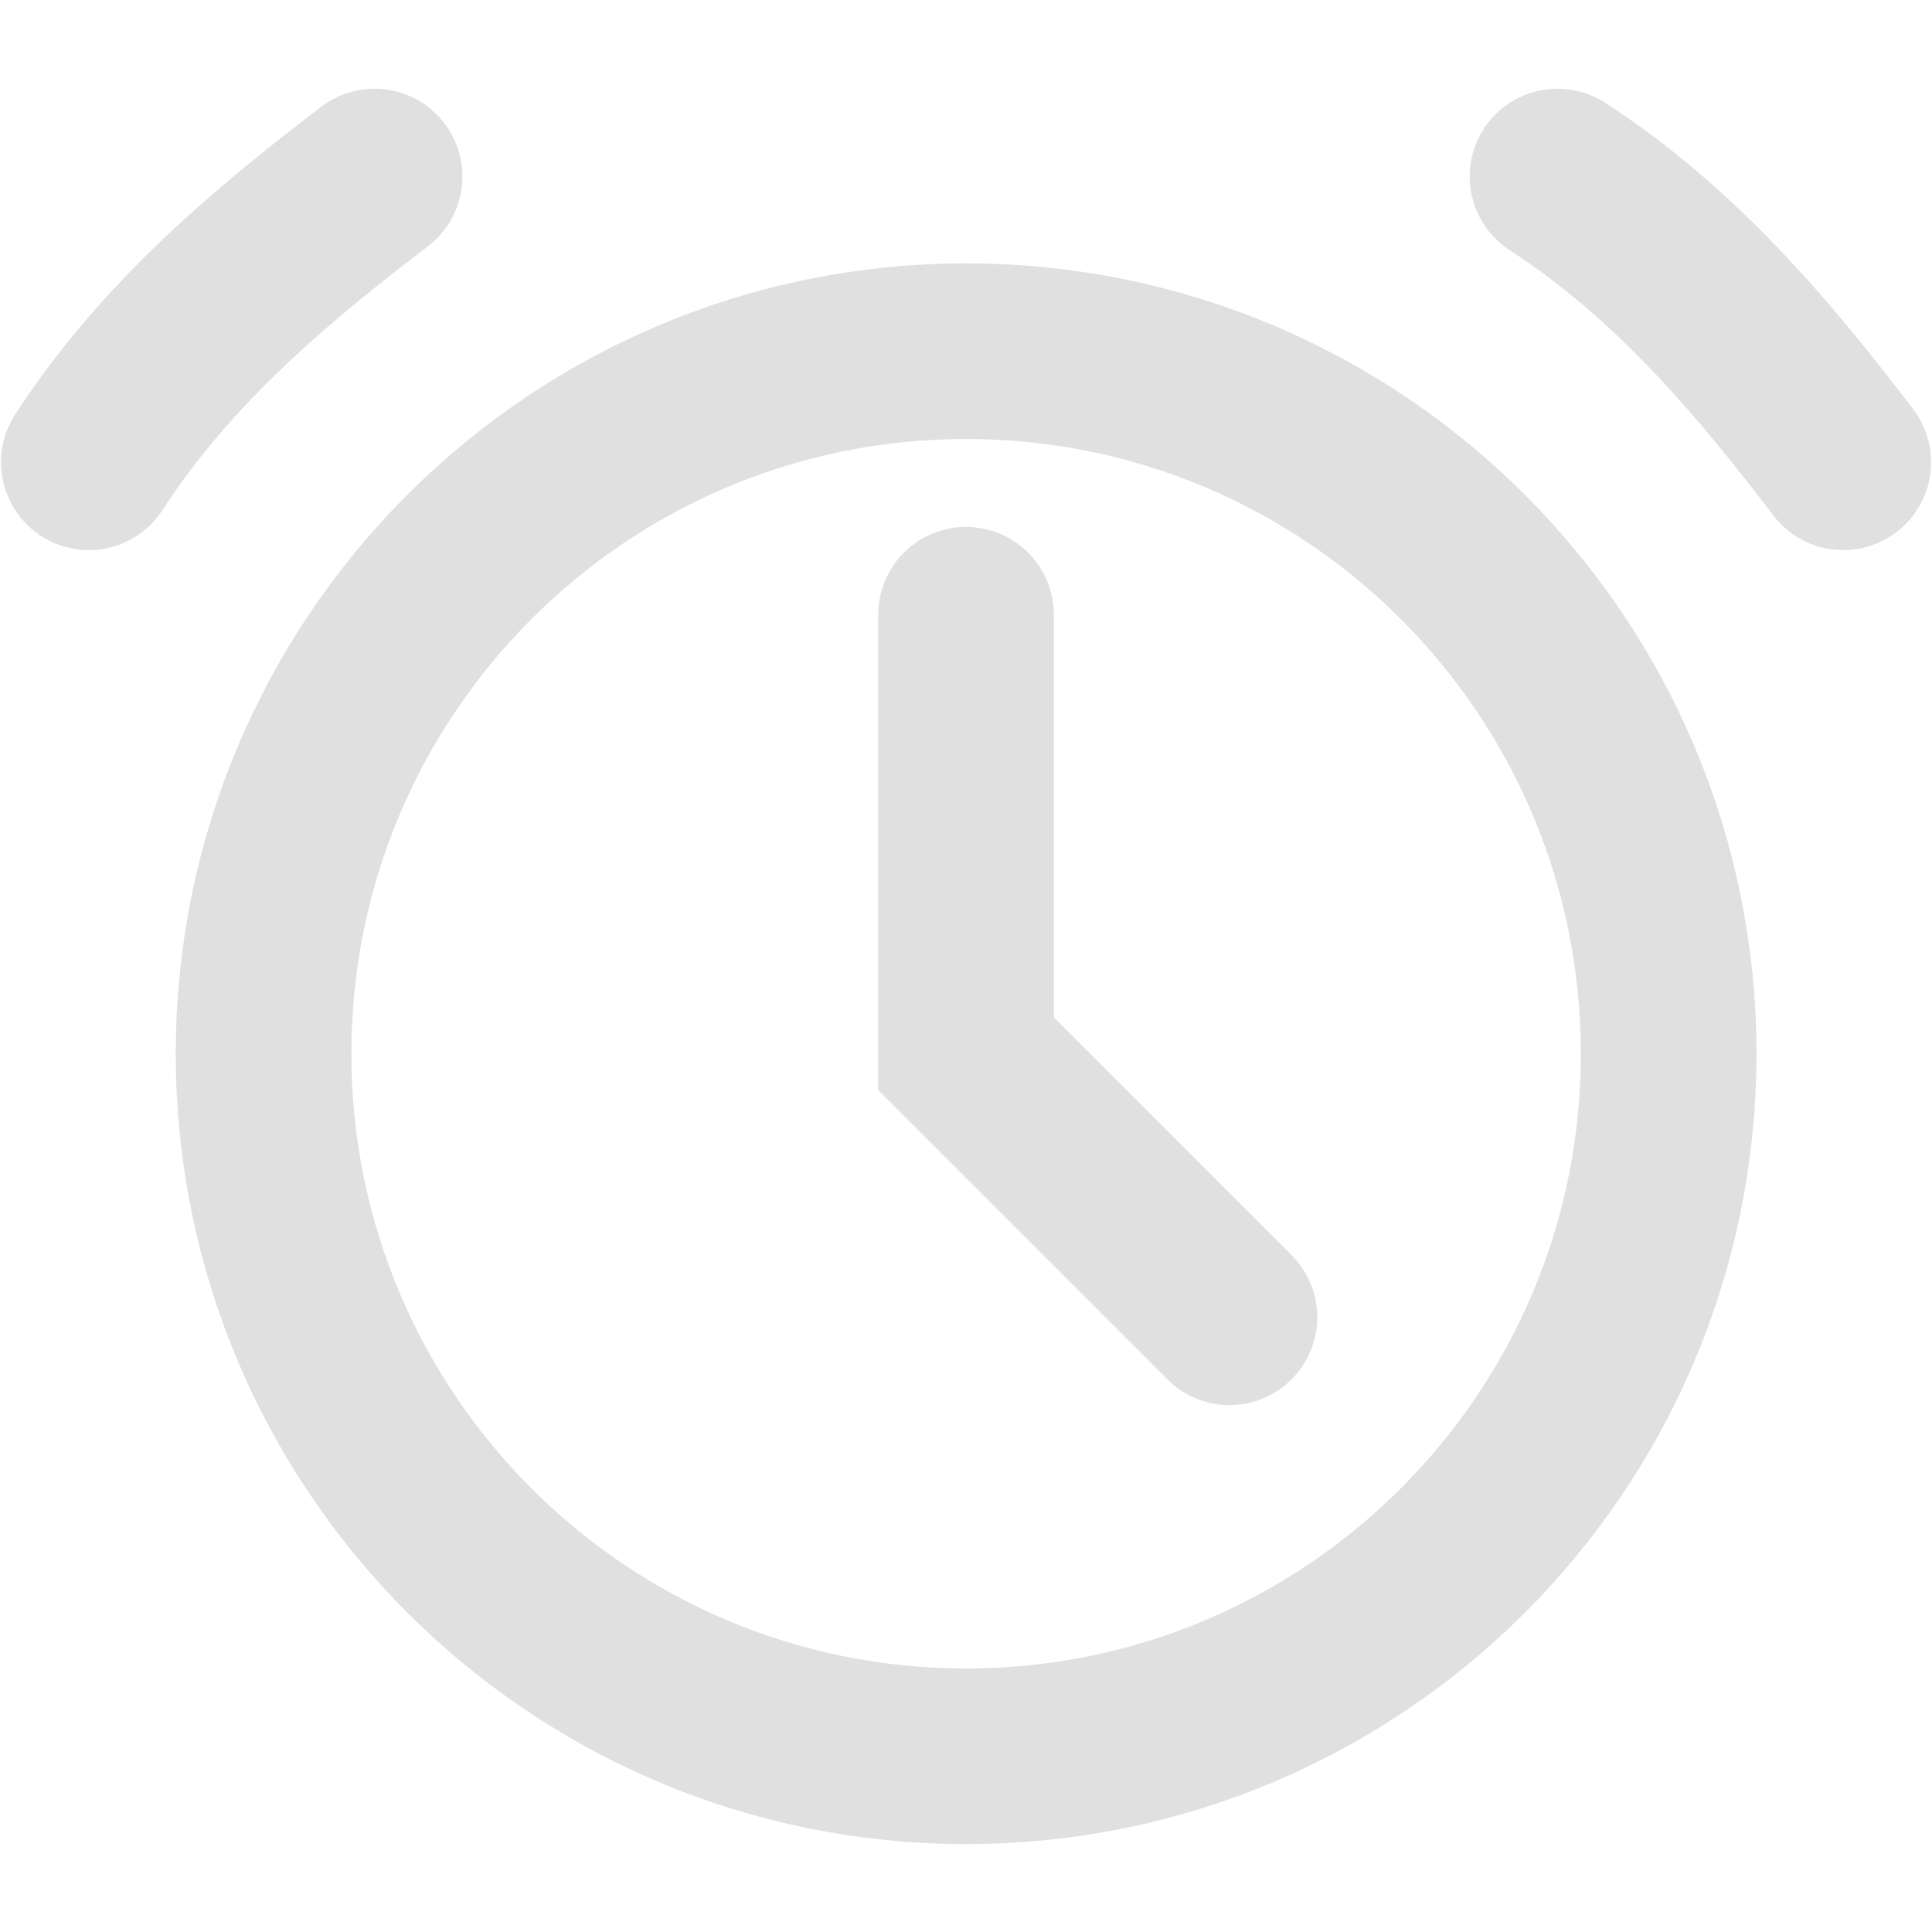
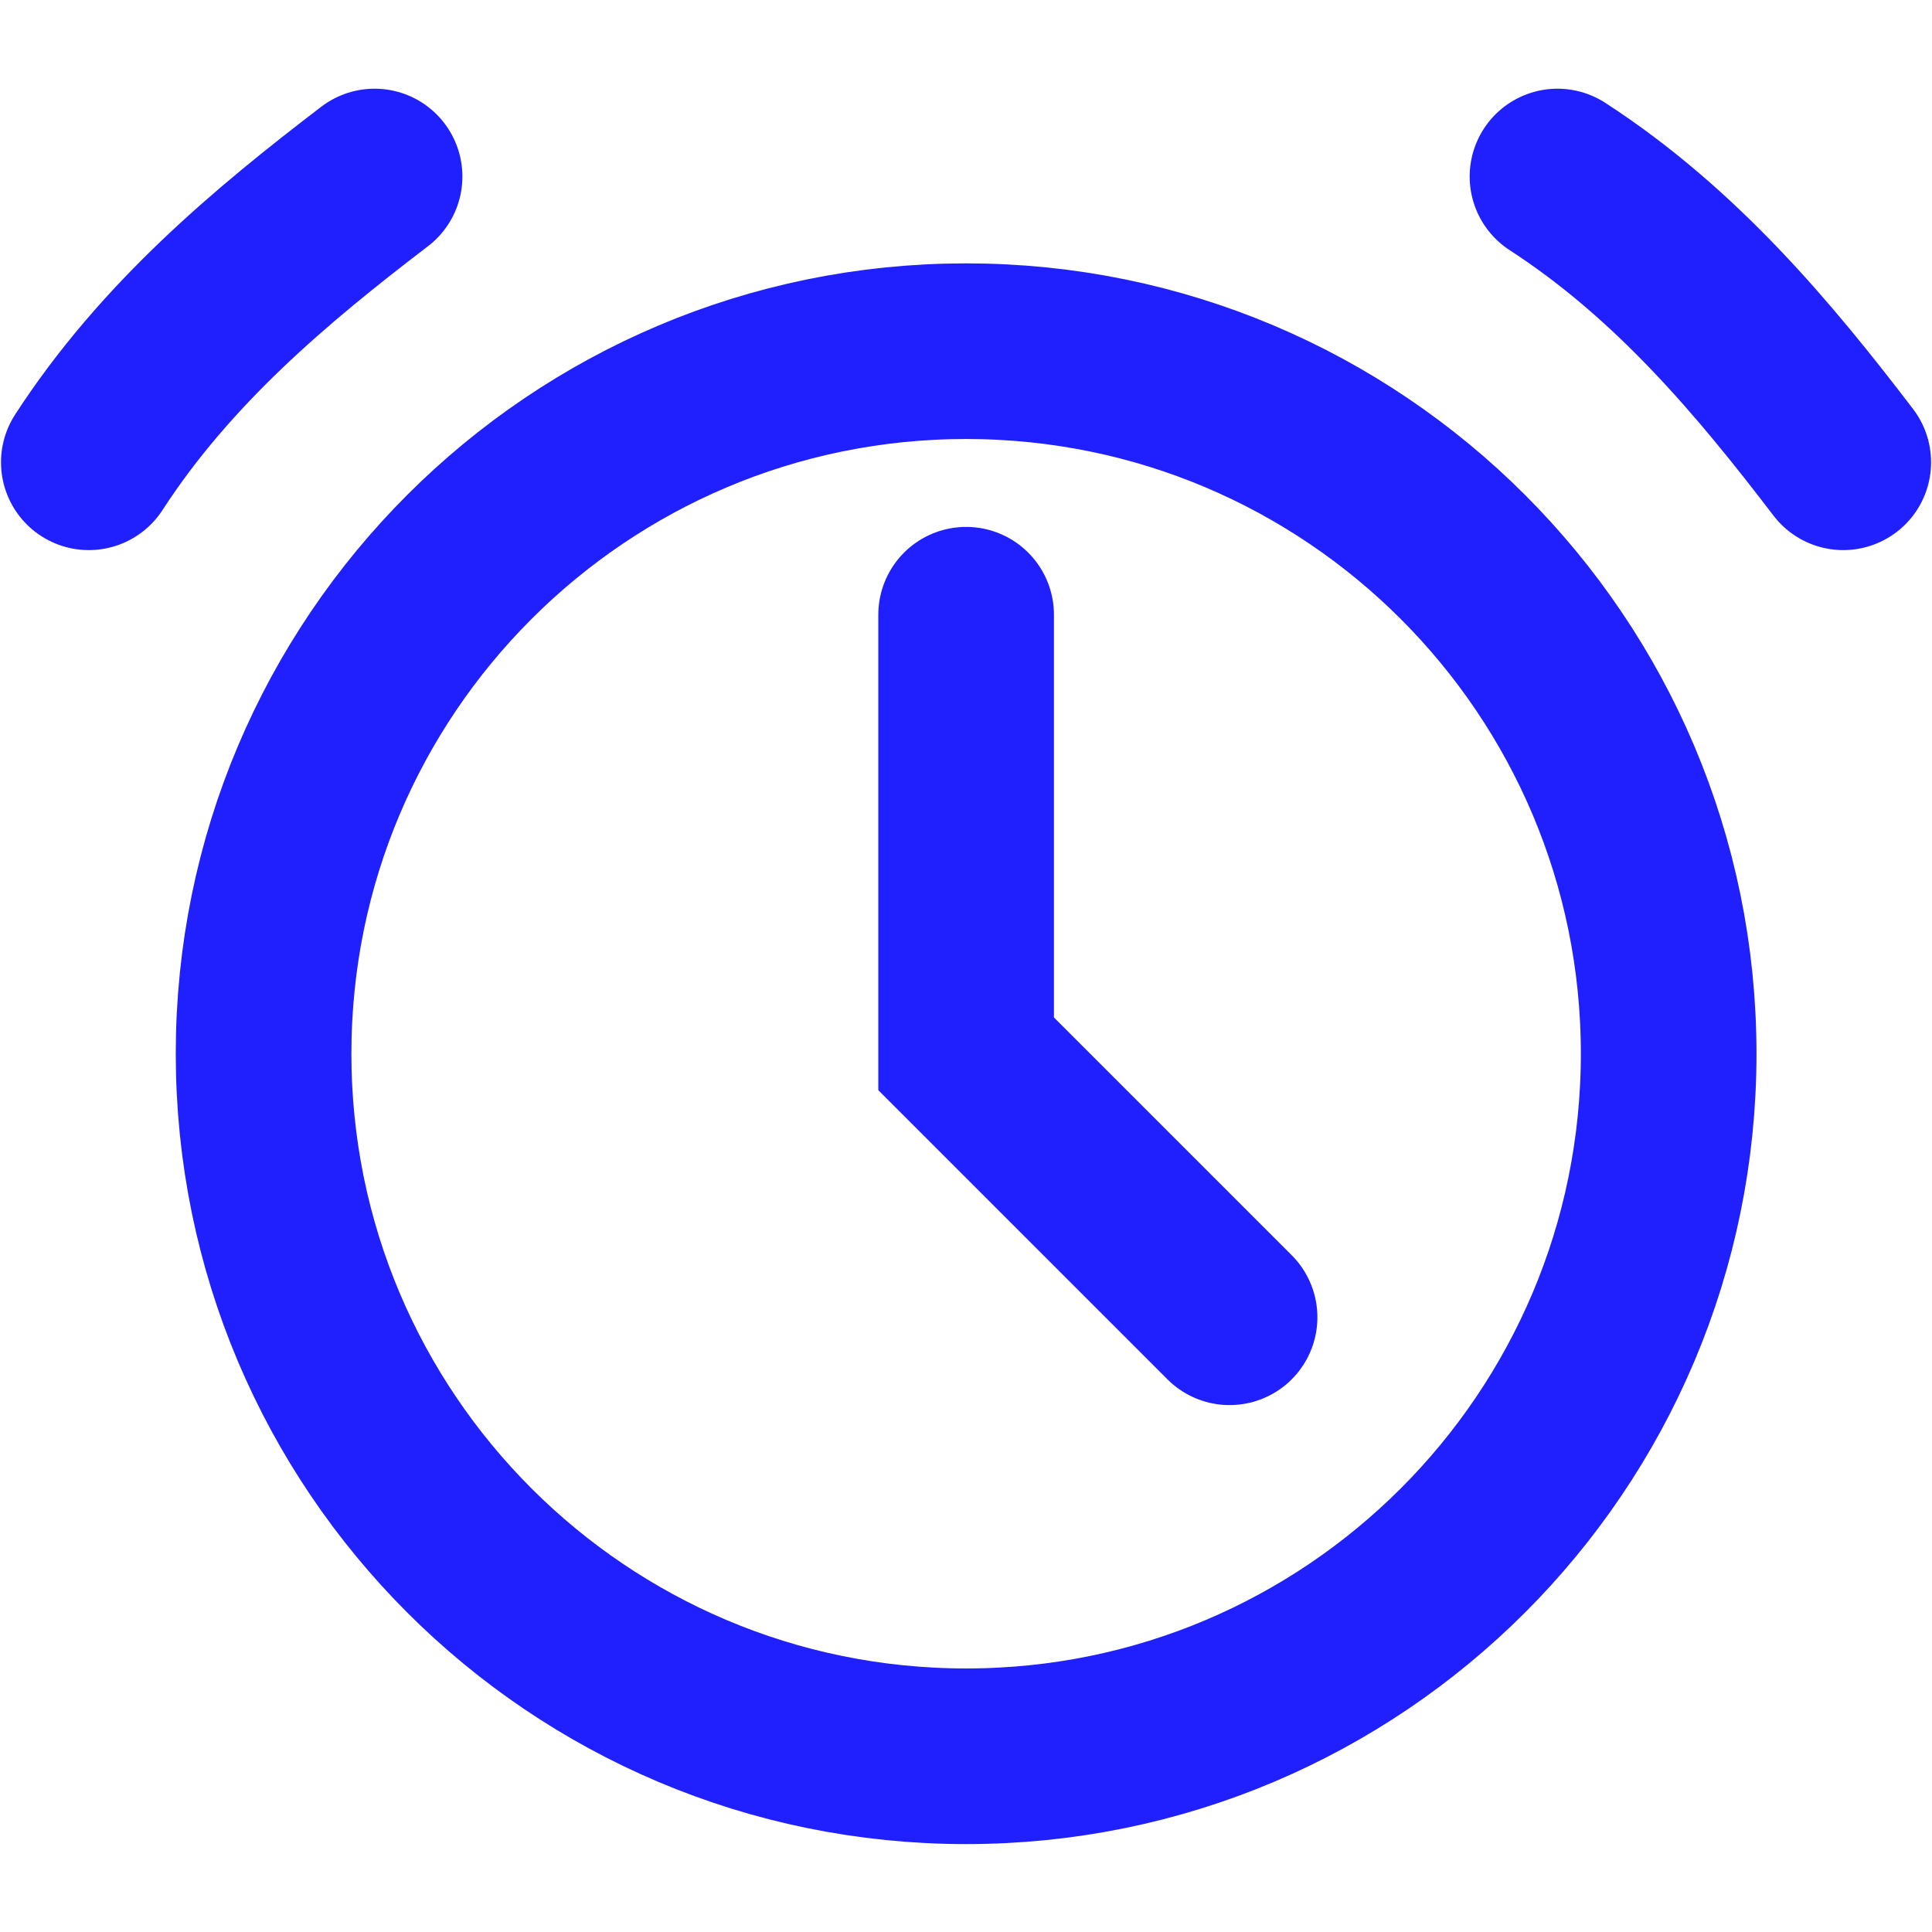
- <svg xmlns="http://www.w3.org/2000/svg" version="1.1" width="22" height="22" id="svg7826">
-   <defs id="defs7828" />
-   <g transform="translate(-1.496633,74)" id="kalarm-disabled">
-     <rect style="opacity:0.125;fill:none;stroke:none" id="rect3804" width="22" height="22" x="1.497" y="-27" />
-     <path id="path3808" style="color:#000000;display:inline;overflow:visible;visibility:visible;fill:none;stroke:#e0e0e0;stroke-width:2;stroke-linecap:round;stroke-miterlimit:4;stroke-dasharray:none;stroke-opacity:1;marker:none;enable-background:accumulate" d="m 2.508,-21.736 c 0.878,-1.354 2.077,-2.356 3.254,-3.254 m 13.47,0 c 1.354,0.878 2.356,2.077 3.254,3.254 m -1.988,6.735 c 0,4.418 -3.582,8 -8,8 -4.418,0 -8,-3.582 -8,-8 0,-4.418 3.582,-8 8,-8 4.418,0 8,3.582 8,8 z" />
+ <svg xmlns="http://www.w3.org/2000/svg" id="svg7826" height="22" width="22" version="1.1">
+   <defs id="defs3615">
+     <style id="current-color-scheme" type="text/css">
+             .ColorScheme-Text {
+             color:#0000FF;
+             }
+             .ColorScheme-Background{
+             color:#E9E8E8;
+             }
+             .ColorScheme-ViewText {
+             color:#31363b;
+             }
+             .ColorScheme-ViewBackground{
+             color:#ffffff;
+             }
+             .ColorScheme-ViewHover {
+             }
+             .ColorScheme-ViewFocus{
+             color:#5a5a5a;
+             }
+             .ColorScheme-ButtonText {
+             color:#31363b;
+             }
+             .ColorScheme-ButtonBackground{
+             color:#E9E8E8;
+             }
+             .ColorScheme-ButtonHover {
+             color:#1489ff;
+             }
+             .ColorScheme-ButtonFocus{
+             color:#2B74C7;
+             }
+         </style>
+   </defs>
+   <g id="kalarm-disabled" transform="translate(-1.4966 74)">
+     <rect id="rect3804" style="opacity:.125;fill:none" height="22" width="22" y="-27" x="1.497" />
+     <path id="path3808" style="stroke:currentColor;stroke-linecap:round;stroke-width:2;fill:none;opacity:.875" d="m2.508-21.736c.878-1.354 2.078-2.356 3.254-3.254m13.47 0c1.354.878 2.356 2.078 3.254 3.254m-1.988 6.735c0 4.418-3.582 8-8 8s-8-3.582-8-8 3.582-8 8-8 8 3.582 8 8z" class="ColorScheme-Text" />
  </g>
-   <g id="kalarm-partdisabled" transform="translate(-1.496633,51)">
-     <rect y="-27" x="1.497" height="22" width="22" id="rect4157" style="opacity:0.125;fill:none;stroke:none" />
-     <path id="path4159" style="color:#000000;display:inline;overflow:visible;visibility:visible;fill:none;stroke:#e0e0e0;stroke-width:2;stroke-linecap:round;stroke-miterlimit:4;stroke-dasharray:none;stroke-opacity:1;marker:none;enable-background:accumulate" d="m 2.508,-21.736 c 0.878,-1.354 2.077,-2.356 3.254,-3.254 m 13.47,0 c 1.354,0.878 2.356,2.077 3.254,3.254 m -1.988,6.735 c 0,4.418 -3.582,8 -8,8 -4.418,0 -8,-3.582 -8,-8 0,-4.418 3.582,-8 8,-8 4.418,0 8,3.582 8,8 z M 9.497,-18 l 6,6 m 0,-6 -6,6" />
+   <g id="kalarm-partdisabled" transform="translate(-1.4966 51)">
+     <rect id="rect4157" style="opacity:.125;fill:none" height="22" width="22" y="-27" x="1.497" />
+     <path id="path4159" style="stroke:currentColor;stroke-linecap:round;stroke-width:2;fill:none;opacity:.875" d="m2.508-21.736c.878-1.354 2.078-2.356 3.254-3.254m13.47 0c1.354.878 2.356 2.078 3.254 3.254m-1.988 6.735c0 4.418-3.582 8-8 8s-8-3.582-8-8 3.582-8 8-8 8 3.582 8 8zm-11-2.999l6 6m0-6-6 6" class="ColorScheme-Text" />
  </g>
-   <g transform="translate(-1.496633,27)" id="kalarm">
-     <rect style="opacity:0.125;fill:none;stroke:none" id="rect4163" width="22" height="22" x="1.497" y="-27" />
-     <path id="path4165" style="color:#000000;display:inline;overflow:visible;visibility:visible;fill:none;stroke:#e0e0e0;stroke-width:2;stroke-linecap:round;stroke-miterlimit:4;stroke-dasharray:none;stroke-opacity:1;marker:none;enable-background:accumulate" d="m 2.508,-21.736 c 0.878,-1.354 2.077,-2.356 3.254,-3.254 m 13.47,0 c 1.354,0.878 2.356,2.077 3.254,3.254 m -1.988,6.735 c 0,4.418 -3.582,8 -8,8 -4.418,0 -8,-3.582 -8,-8 0,-4.418 3.582,-8 8,-8 4.418,0 8,3.582 8,8 z M 12.497,-20 l 0,5 3,3" />
+   <g id="kalarm" transform="translate(-1.4966 27)">
+     <rect id="rect4163" style="opacity:.125;fill:none" height="22" width="22" y="-27" x="1.497" />
+     <path id="path4165" style="stroke:currentColor;stroke-linecap:round;stroke-width:2;fill:none;opacity:.875" d="m2.508-21.736c.878-1.354 2.078-2.356 3.254-3.254m13.47 0c1.354.878 2.356 2.078 3.254 3.254m-1.988 6.735c0 4.418-3.582 8-8 8s-8-3.582-8-8 3.582-8 8-8 8 3.582 8 8zm-8-4.999v5l3 3" class="ColorScheme-Text" />
  </g>
</svg>
